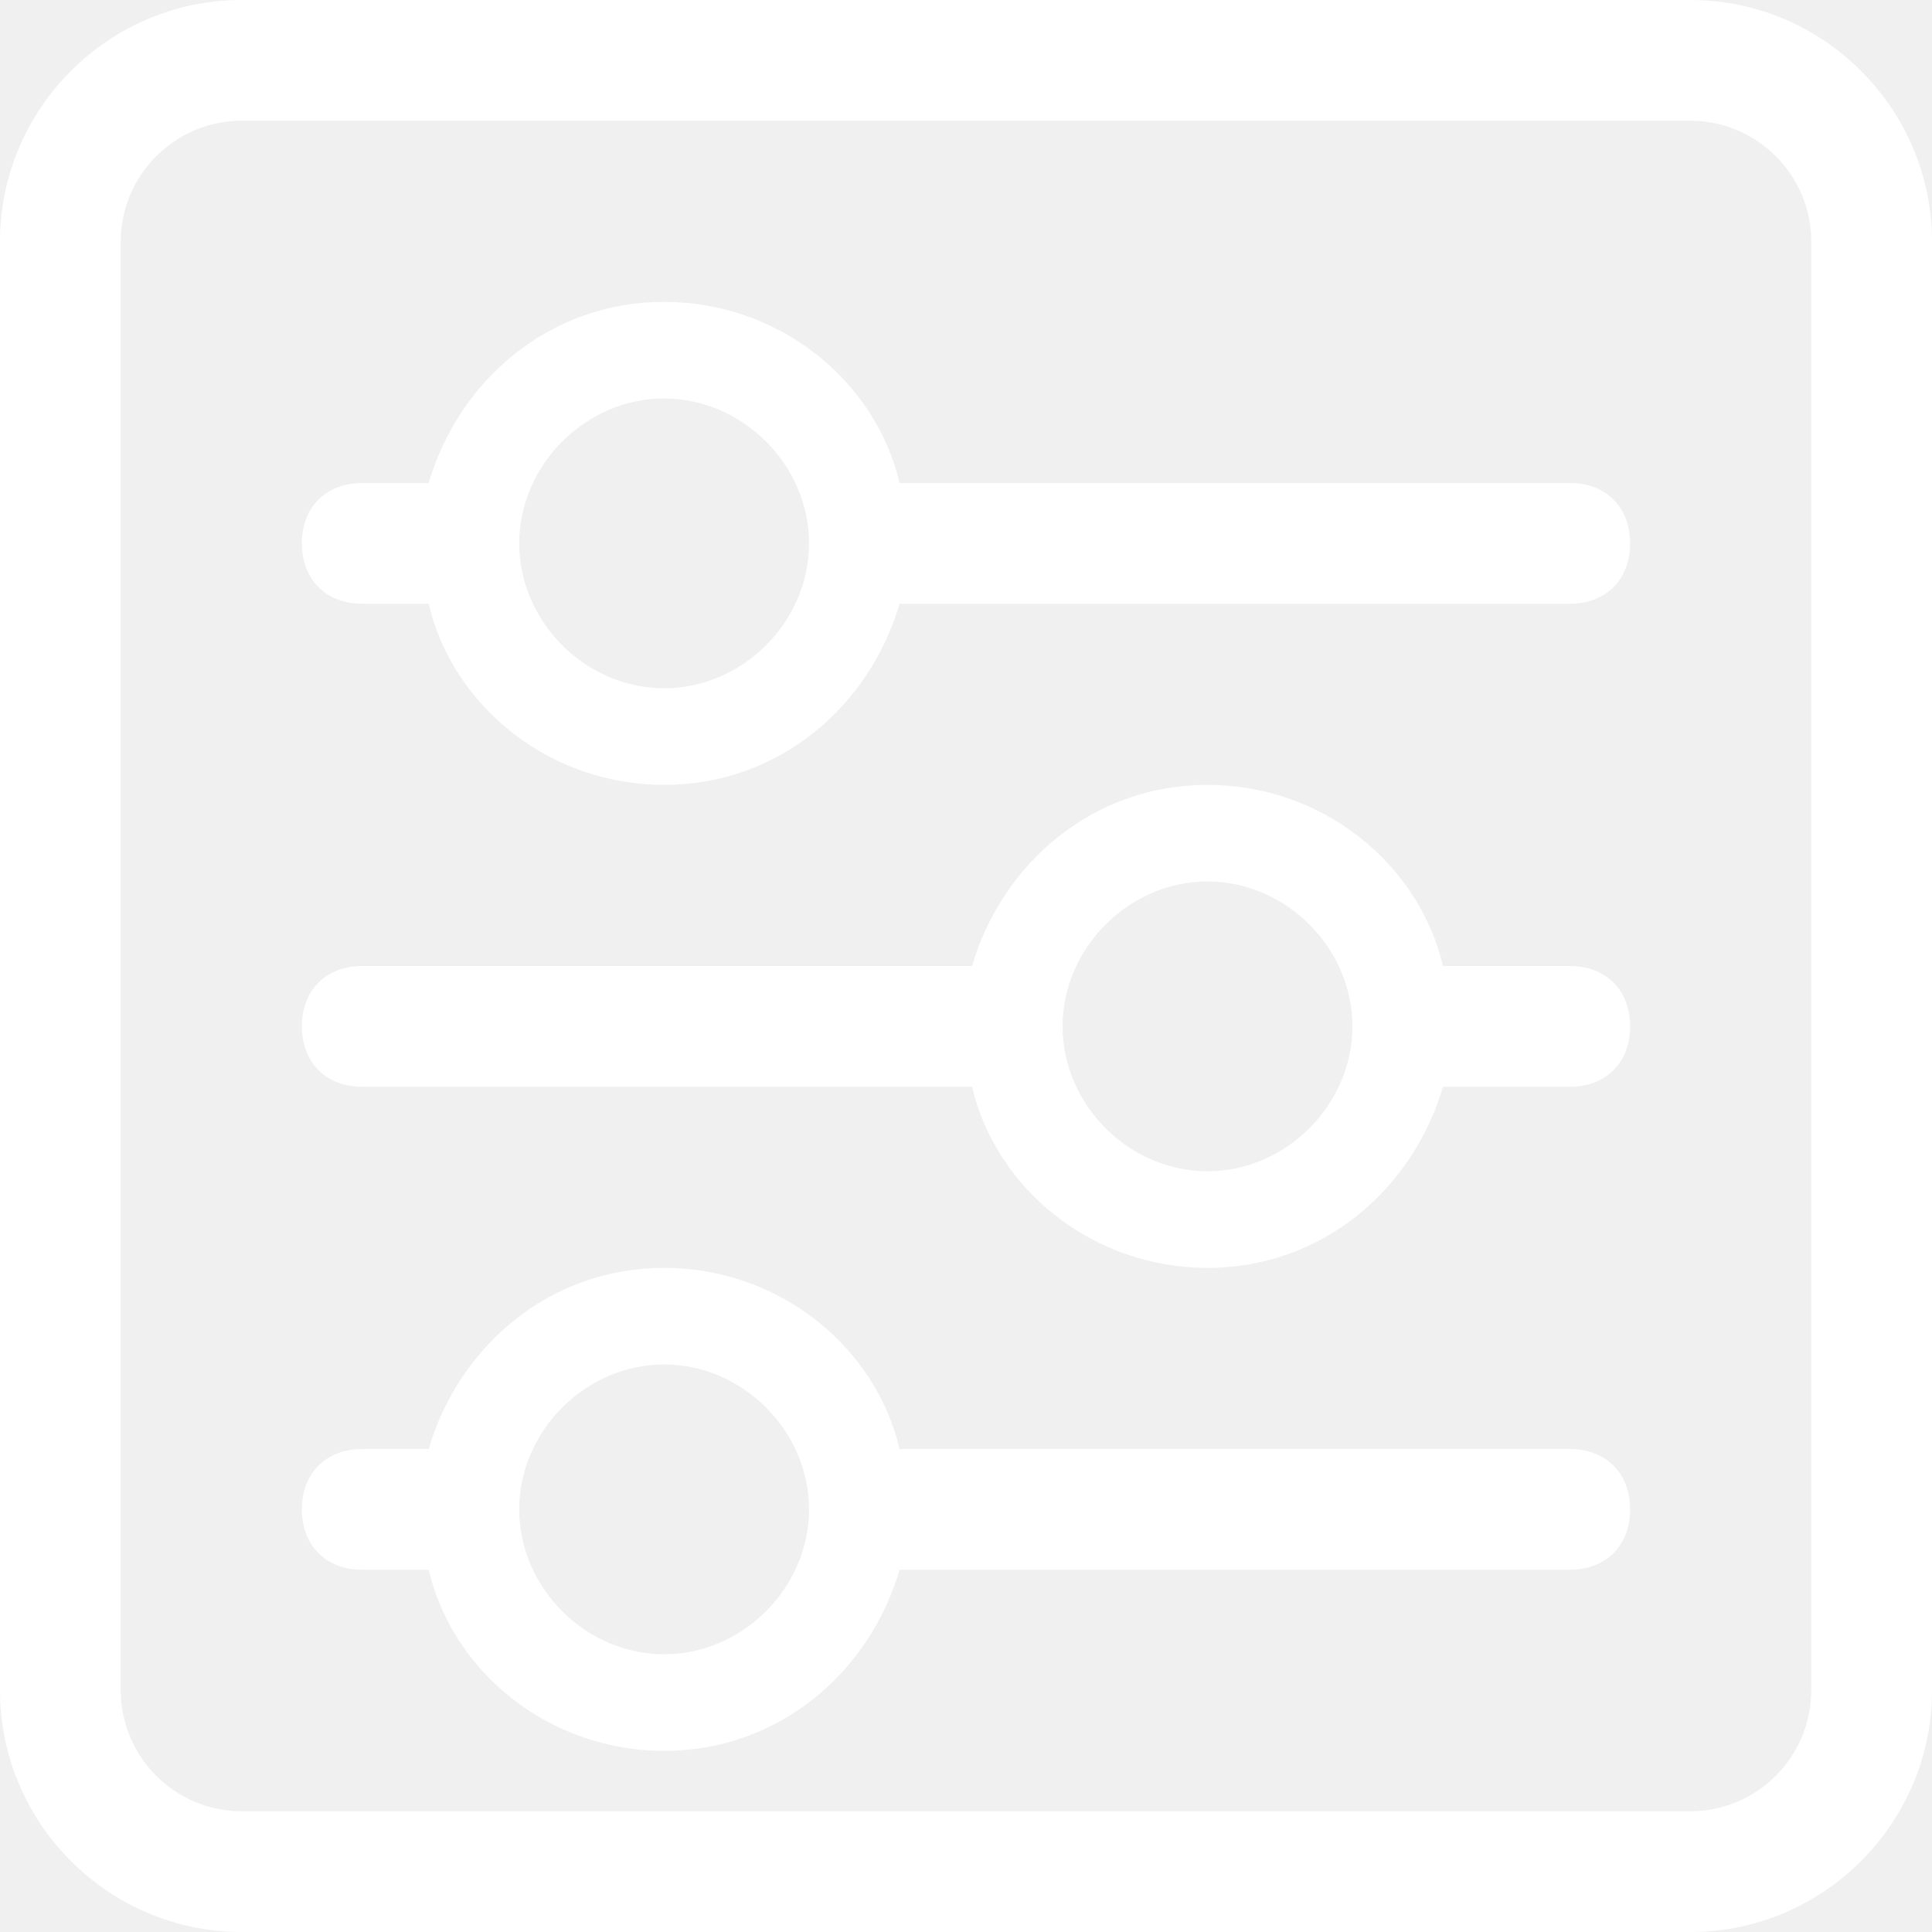
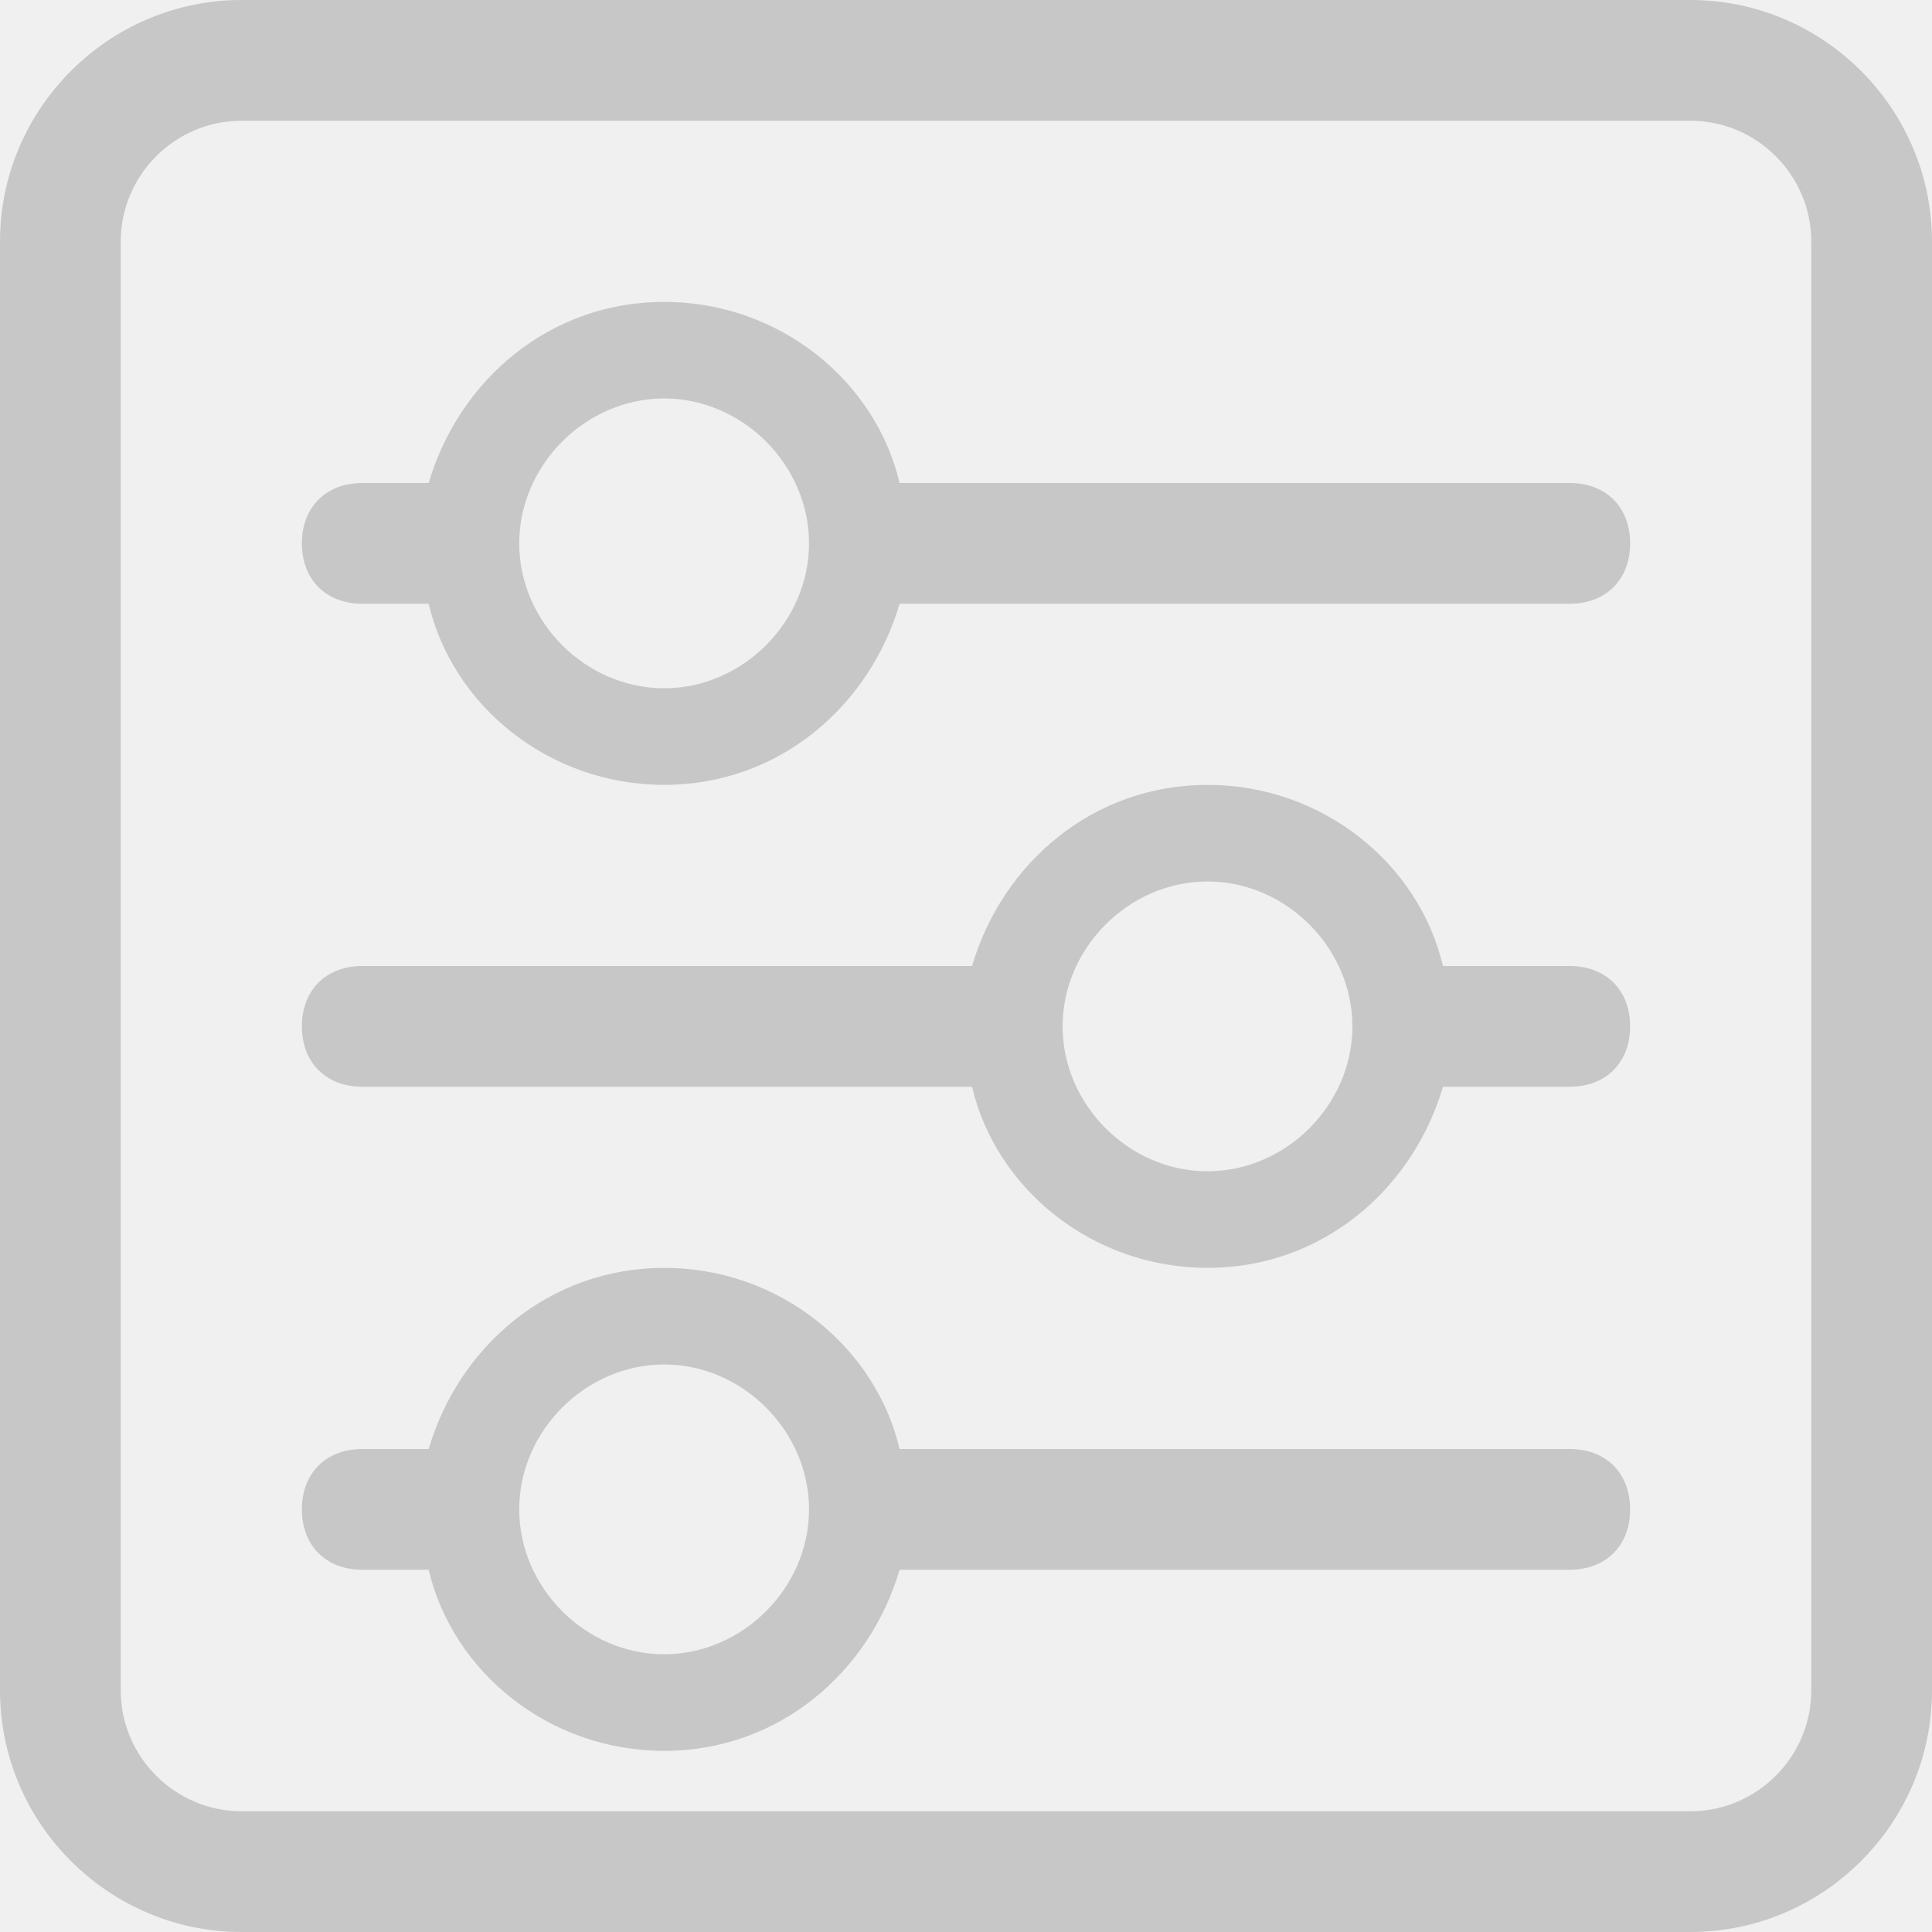
<svg xmlns="http://www.w3.org/2000/svg" version="1.1" id="Line_6" x="0px" y="0px" viewBox="0 0 32 32" style="enable-background:new 0 0 32 32;" xml:space="preserve">
  <style type="text/css">
- 	.st0{fill:#FFFFFF;}
+ 	.st0{fill:#c7c7c7;}
</style>
  <g id="_x32__16_">
    <g>
      <path class="st0" d="M26,24H14.9c-0.4-1.7-2-3-3.9-3c-1.9,0-3.4,1.3-3.9,3H6c-0.6,0-1,0.4-1,1c0,0.6,0.4,1,1,1h1.1    c0.4,1.7,2,3,3.9,3c1.9,0,3.4-1.3,3.9-3H26c0.6,0,1-0.4,1-1C27,24.4,26.6,24,26,24z M11,27.4c-1.3,0-2.4-1.1-2.4-2.4    c0-1.3,1.1-2.4,2.4-2.4c1.3,0,2.4,1.1,2.4,2.4C13.4,26.3,12.3,27.4,11,27.4z M26,8H14.9c-0.4-1.7-2-3-3.9-3C9.1,5,7.6,6.3,7.1,8H6    C5.4,8,5,8.4,5,9c0,0.6,0.4,1,1,1h1.1c0.4,1.7,2,3,3.9,3c1.9,0,3.4-1.3,3.9-3H26c0.6,0,1-0.4,1-1C27,8.4,26.6,8,26,8z M11,11.4    c-1.3,0-2.4-1.1-2.4-2.4c0-1.3,1.1-2.4,2.4-2.4c1.3,0,2.4,1.1,2.4,2.4C13.4,10.3,12.3,11.4,11,11.4z M26,16h-2.1    c-0.4-1.7-2-3-3.9-3c-1.9,0-3.4,1.3-3.9,3H6c-0.6,0-1,0.4-1,1c0,0.6,0.4,1,1,1h10.1c0.4,1.7,2,3,3.9,3c1.9,0,3.4-1.3,3.9-3H26    c0.6,0,1-0.4,1-1C27,16.4,26.6,16,26,16z M20,19.4c-1.3,0-2.4-1.1-2.4-2.4c0-1.3,1.1-2.4,2.4-2.4c1.3,0,2.4,1.1,2.4,2.4    C22.4,18.3,21.3,19.4,20,19.4z M28,0H4C1.8,0,0,1.8,0,4v24c0,2.2,1.8,4,4,4h24c2.2,0,4-1.8,4-4V4C32,1.8,30.2,0,28,0z M30,28    c0,1.1-0.9,2-2,2H4c-1.1,0-2-0.9-2-2V4c0-1.1,0.9-2,2-2h24c1.1,0,2,0.9,2,2V28z" />
    </g>
  </g>
</svg>
